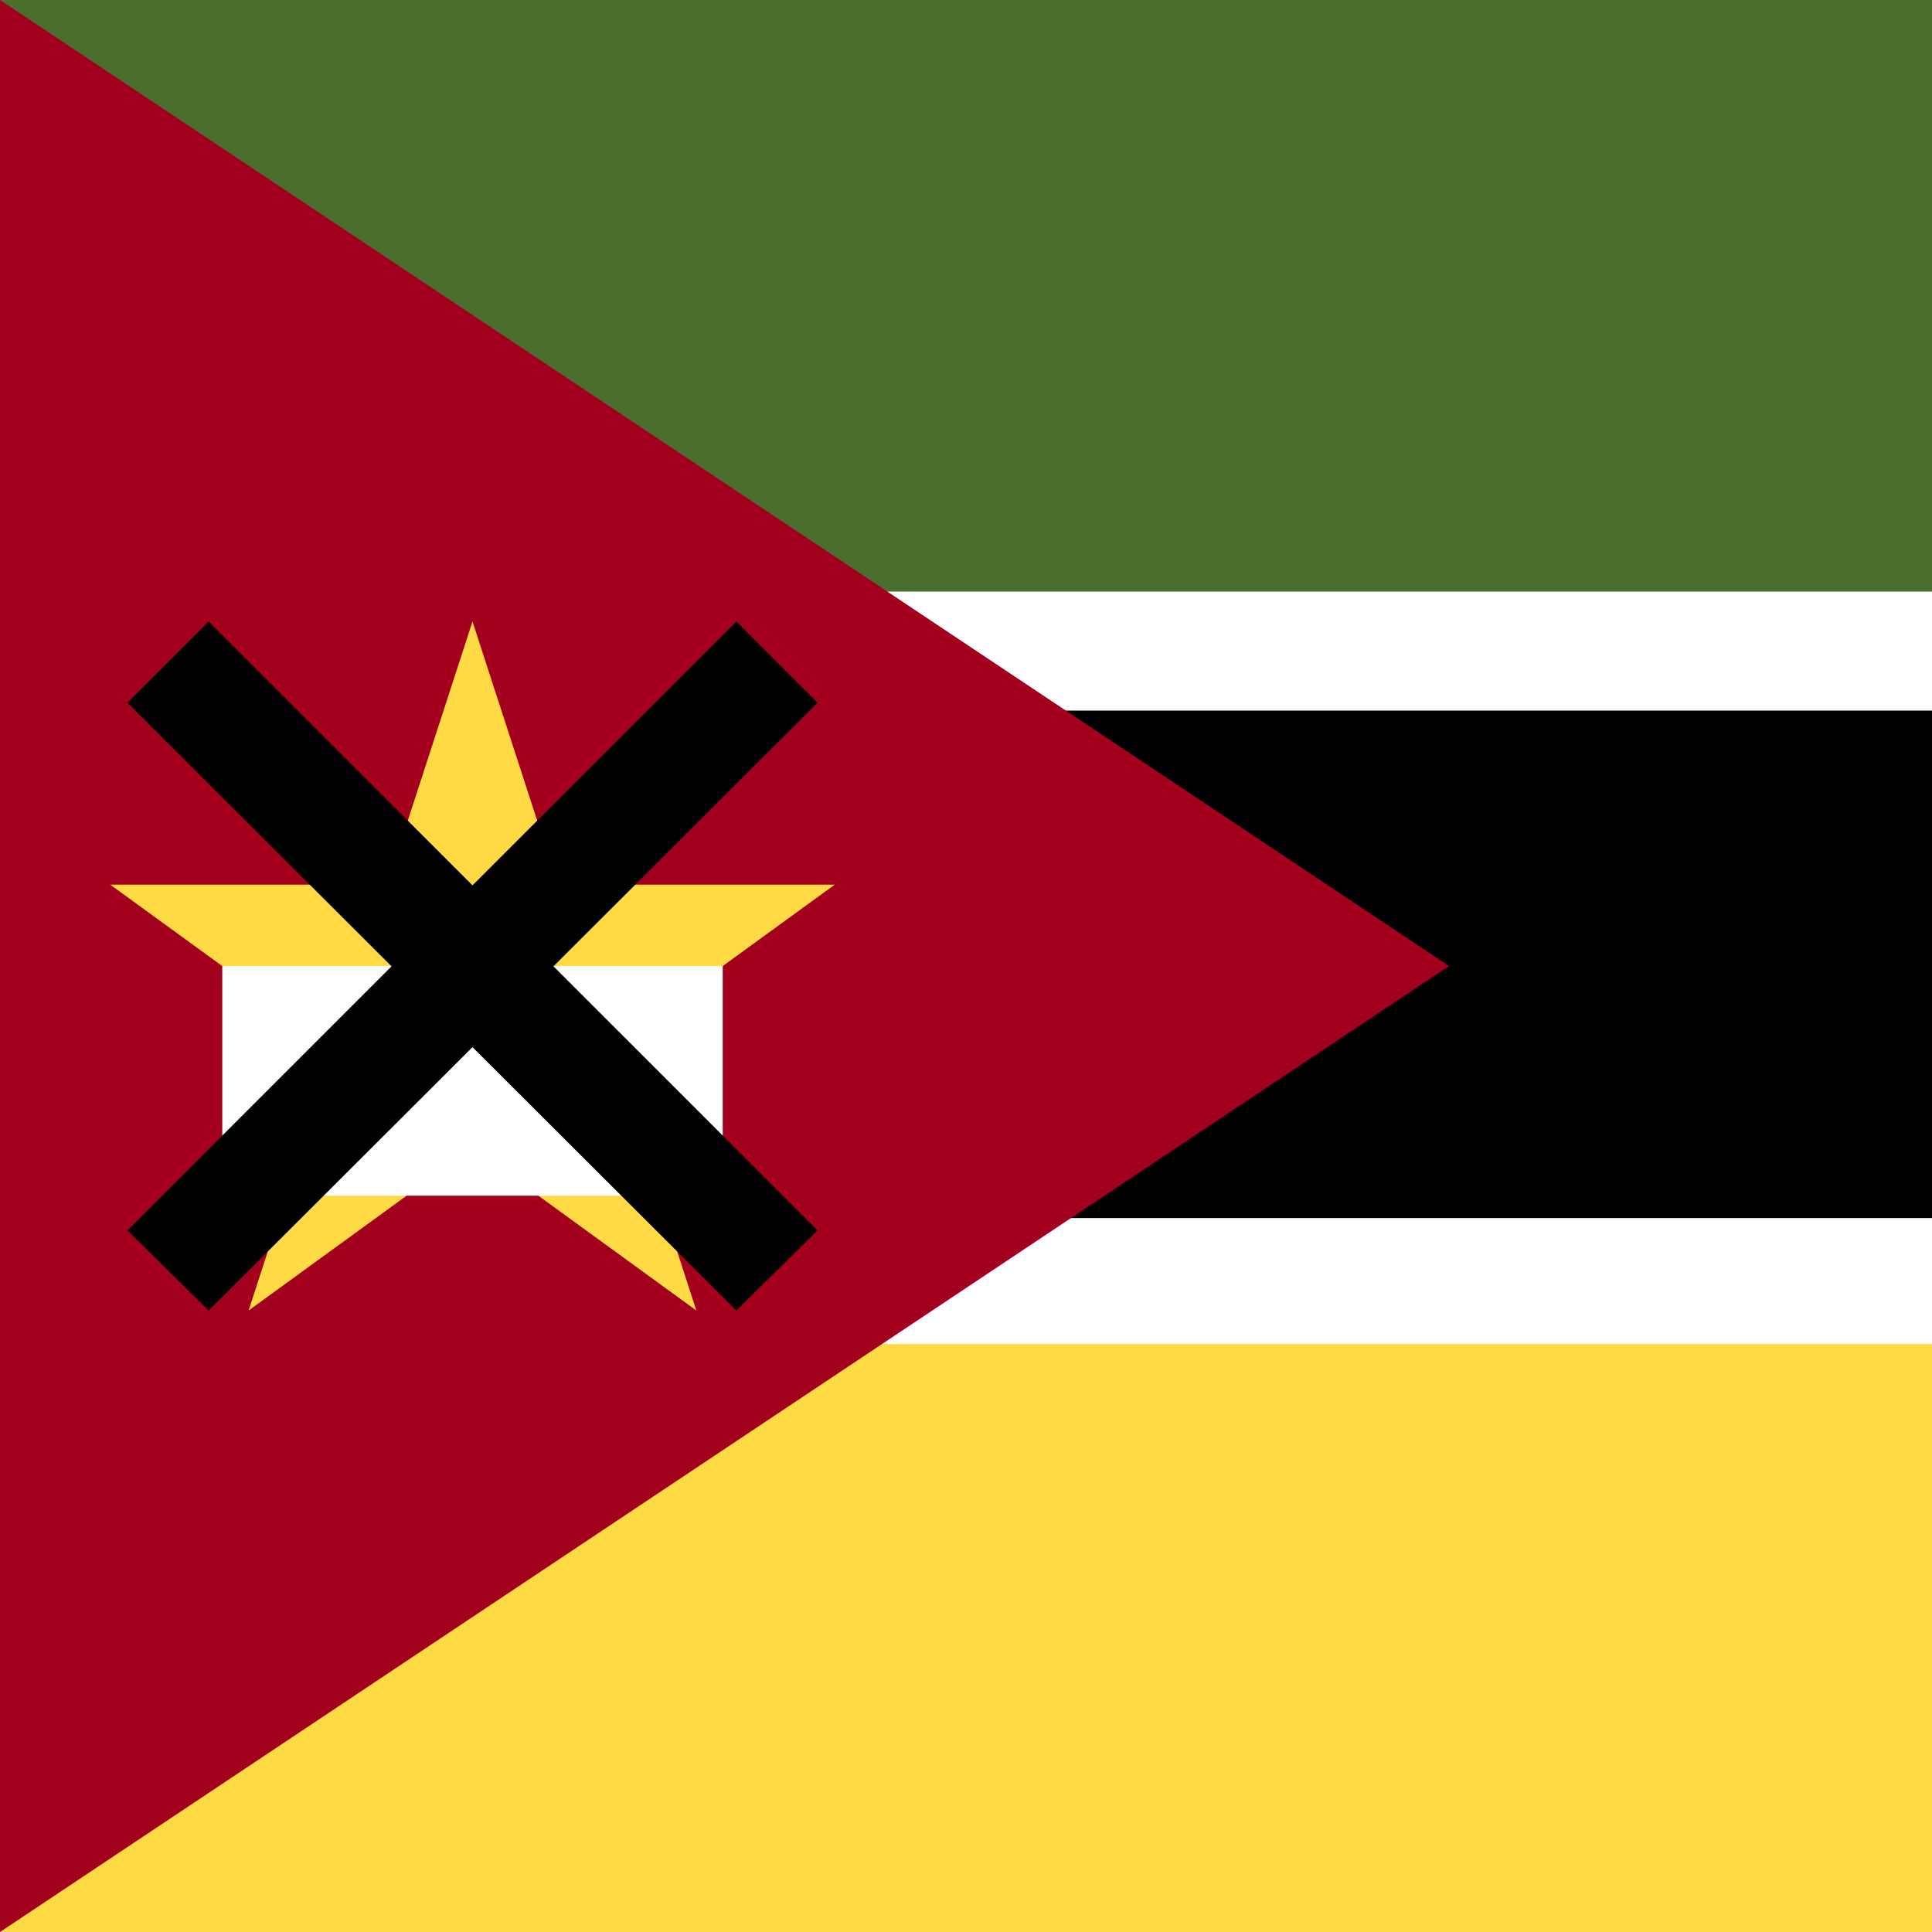
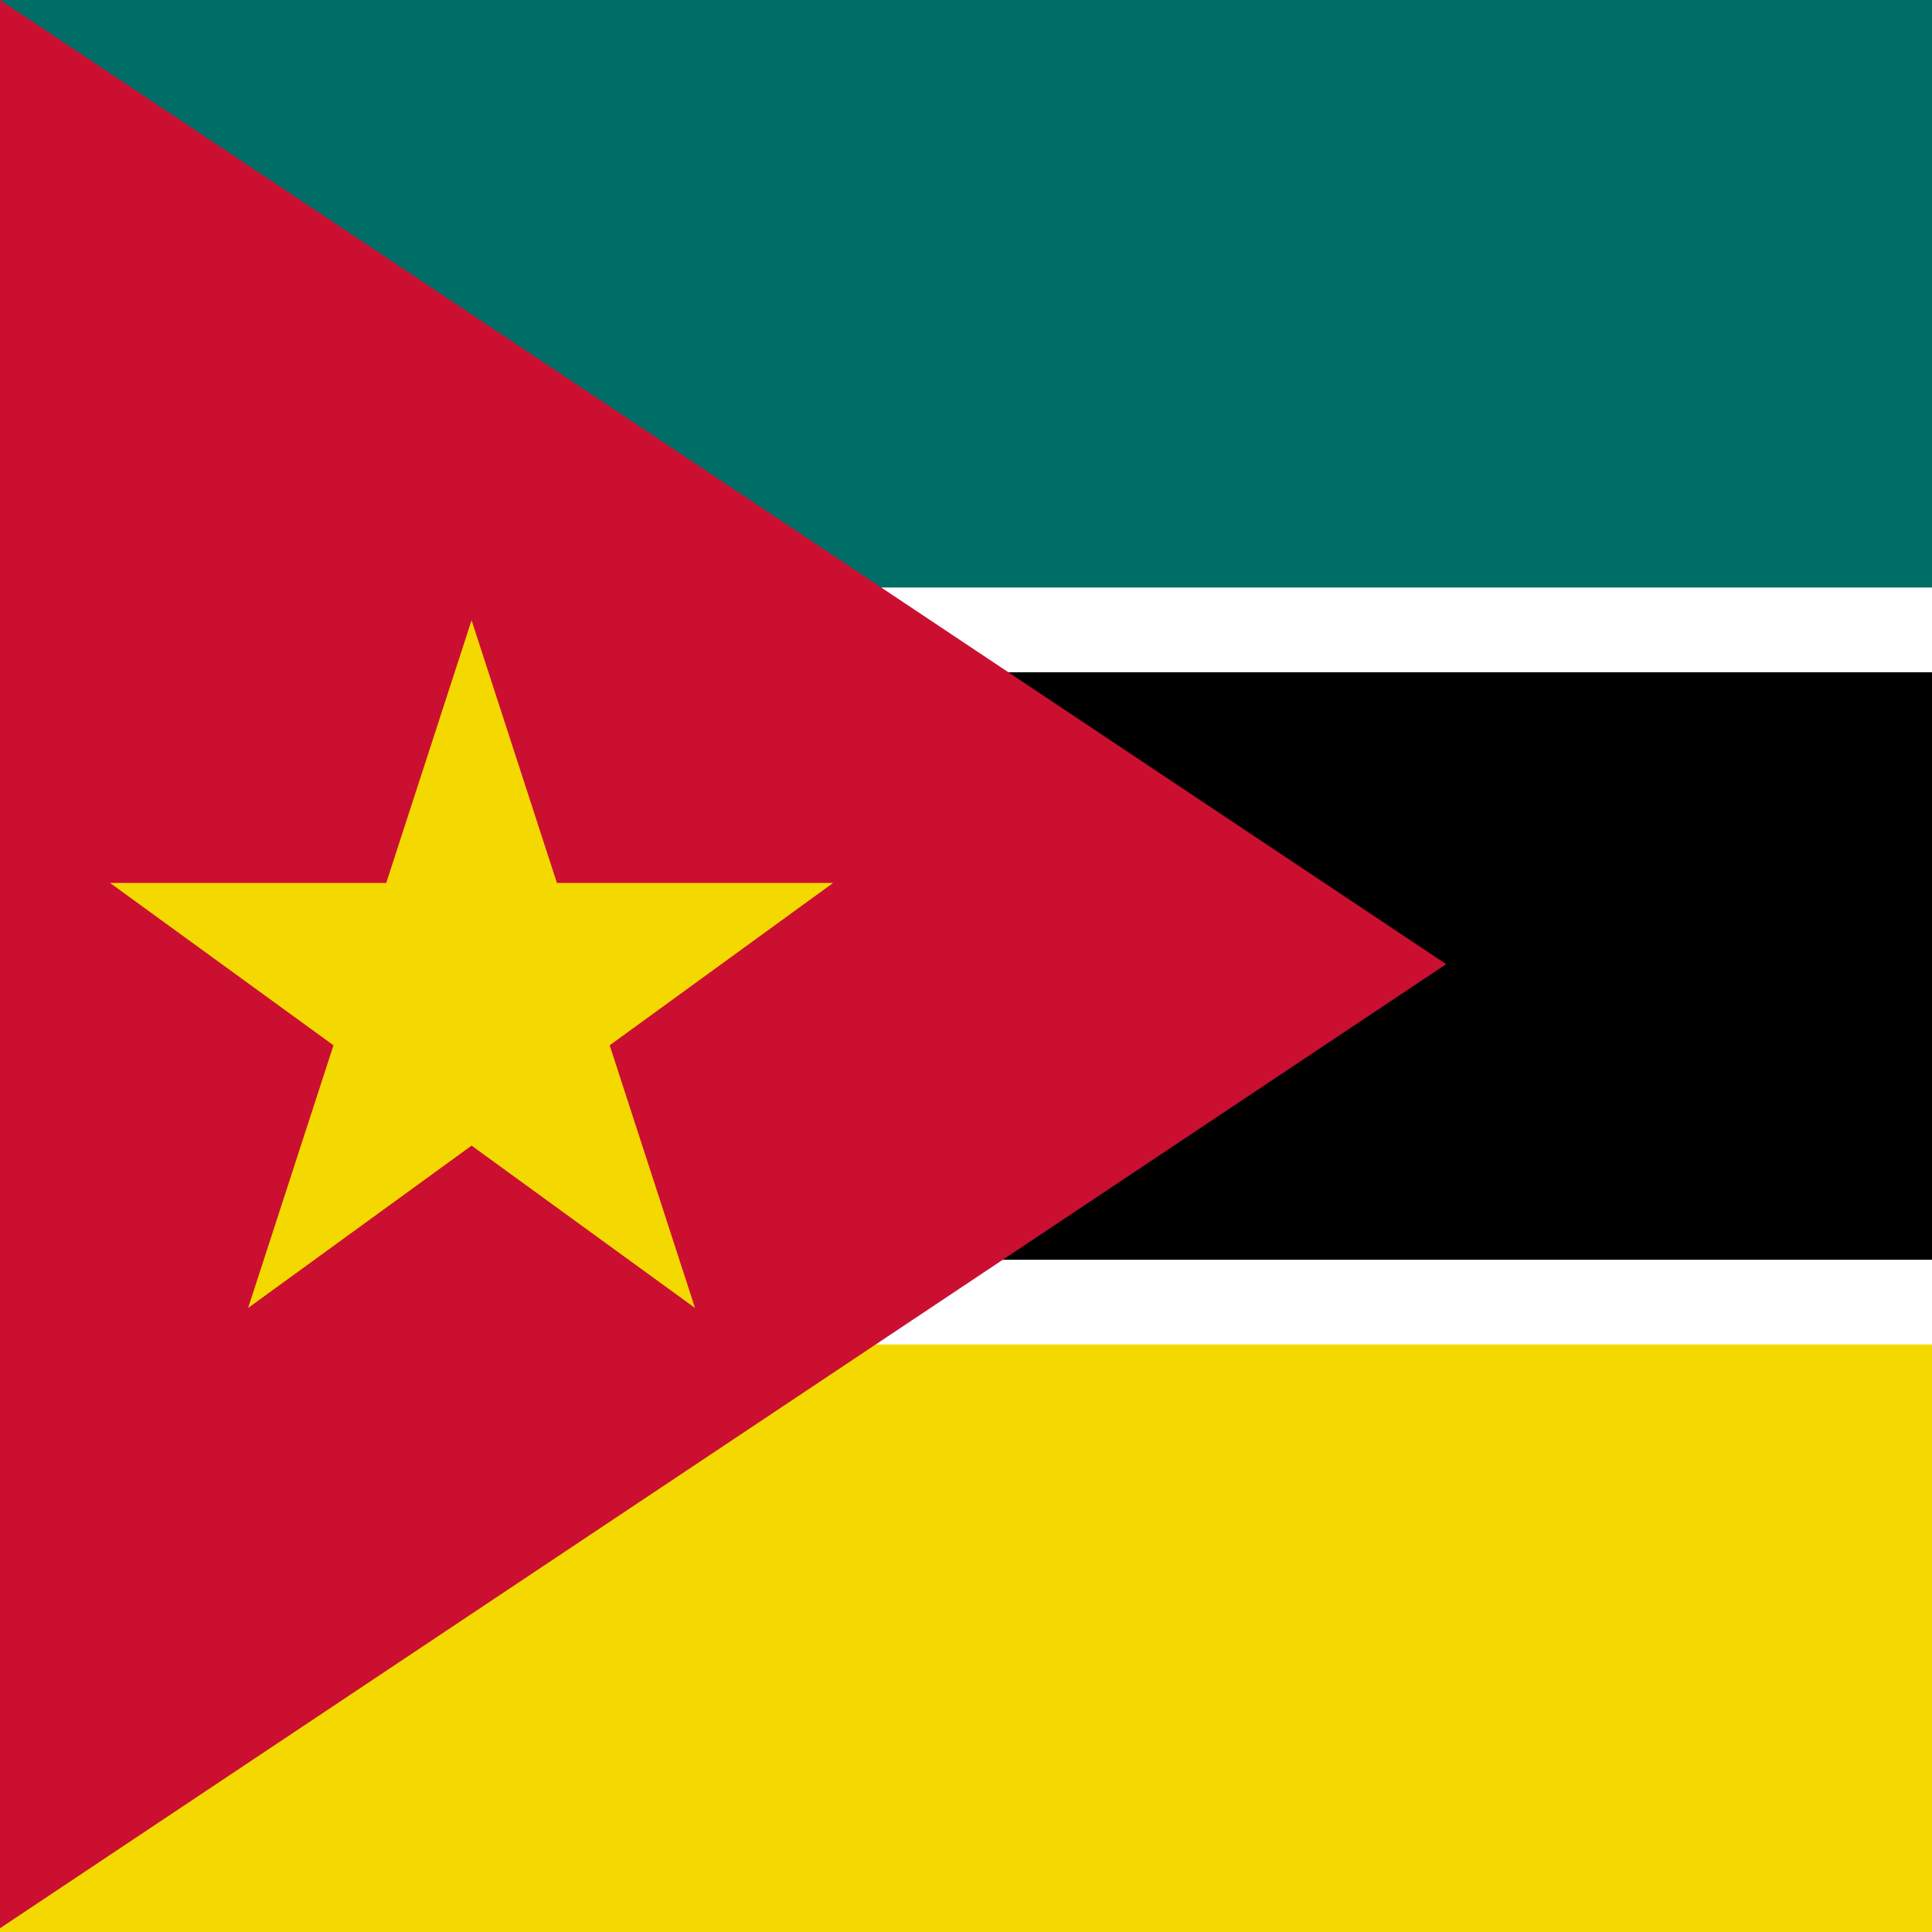
- <svg xmlns="http://www.w3.org/2000/svg" viewBox="0 85.333 341.333 341.333">
-   <rect y="85.337" fill="#FFFFFF" width="512" height="341.326" />
-   <rect y="322.783" fill="#FFDA44" width="512" height="103.88" />
-   <rect y="85.337" fill="#496E2D" width="512" height="104.515" />
-   <rect y="210.877" width="512" height="89.656" />
-   <polygon fill="#A2001D" points="256,256.006 0,426.668 0,85.331 " />
-   <polygon fill="#FFDA44" points="83.477,195.132 98.584,241.63 147.478,241.63 107.924,270.369 123.031,316.868   83.477,288.13 43.922,316.868 59.032,270.369 19.478,241.63 68.37,241.63 " />
-   <rect x="39.268" y="256" fill="#FFFFFF" width="88.42" height="40.578" />
-   <polygon points="144.443,209.479 130.096,195.132 83.478,241.75 36.861,195.132 22.514,209.479 69.172,256.056 22.514,302.714   36.861,316.868 83.478,270.334 130.096,316.868 144.443,302.714 97.784,256.056 " />
+ <svg xmlns="http://www.w3.org/2000/svg" viewBox="0 85.333 342 342">
+   <rect y="85.333" fill="#FFFFFF" width="513" height="342" />
+   <rect y="323.333" fill="#f4d900" width="513" height="104" />
+   <rect y="85.333" fill="#006d66" width="513" height="104" />
+   <rect y="204.333" fill="#000000" width="513" height="104" />
+   <polygon fill="#cb0f31" points="256,256.006 0,426.668 0,85.331 " />
+   <polygon fill="#f4d900" points="83.477,195.132 98.584,241.63 147.478,241.63 107.924,270.369 123.031,316.868   83.477,288.13 43.922,316.868 59.032,270.369 19.478,241.63 68.37,241.63 " />
</svg>
